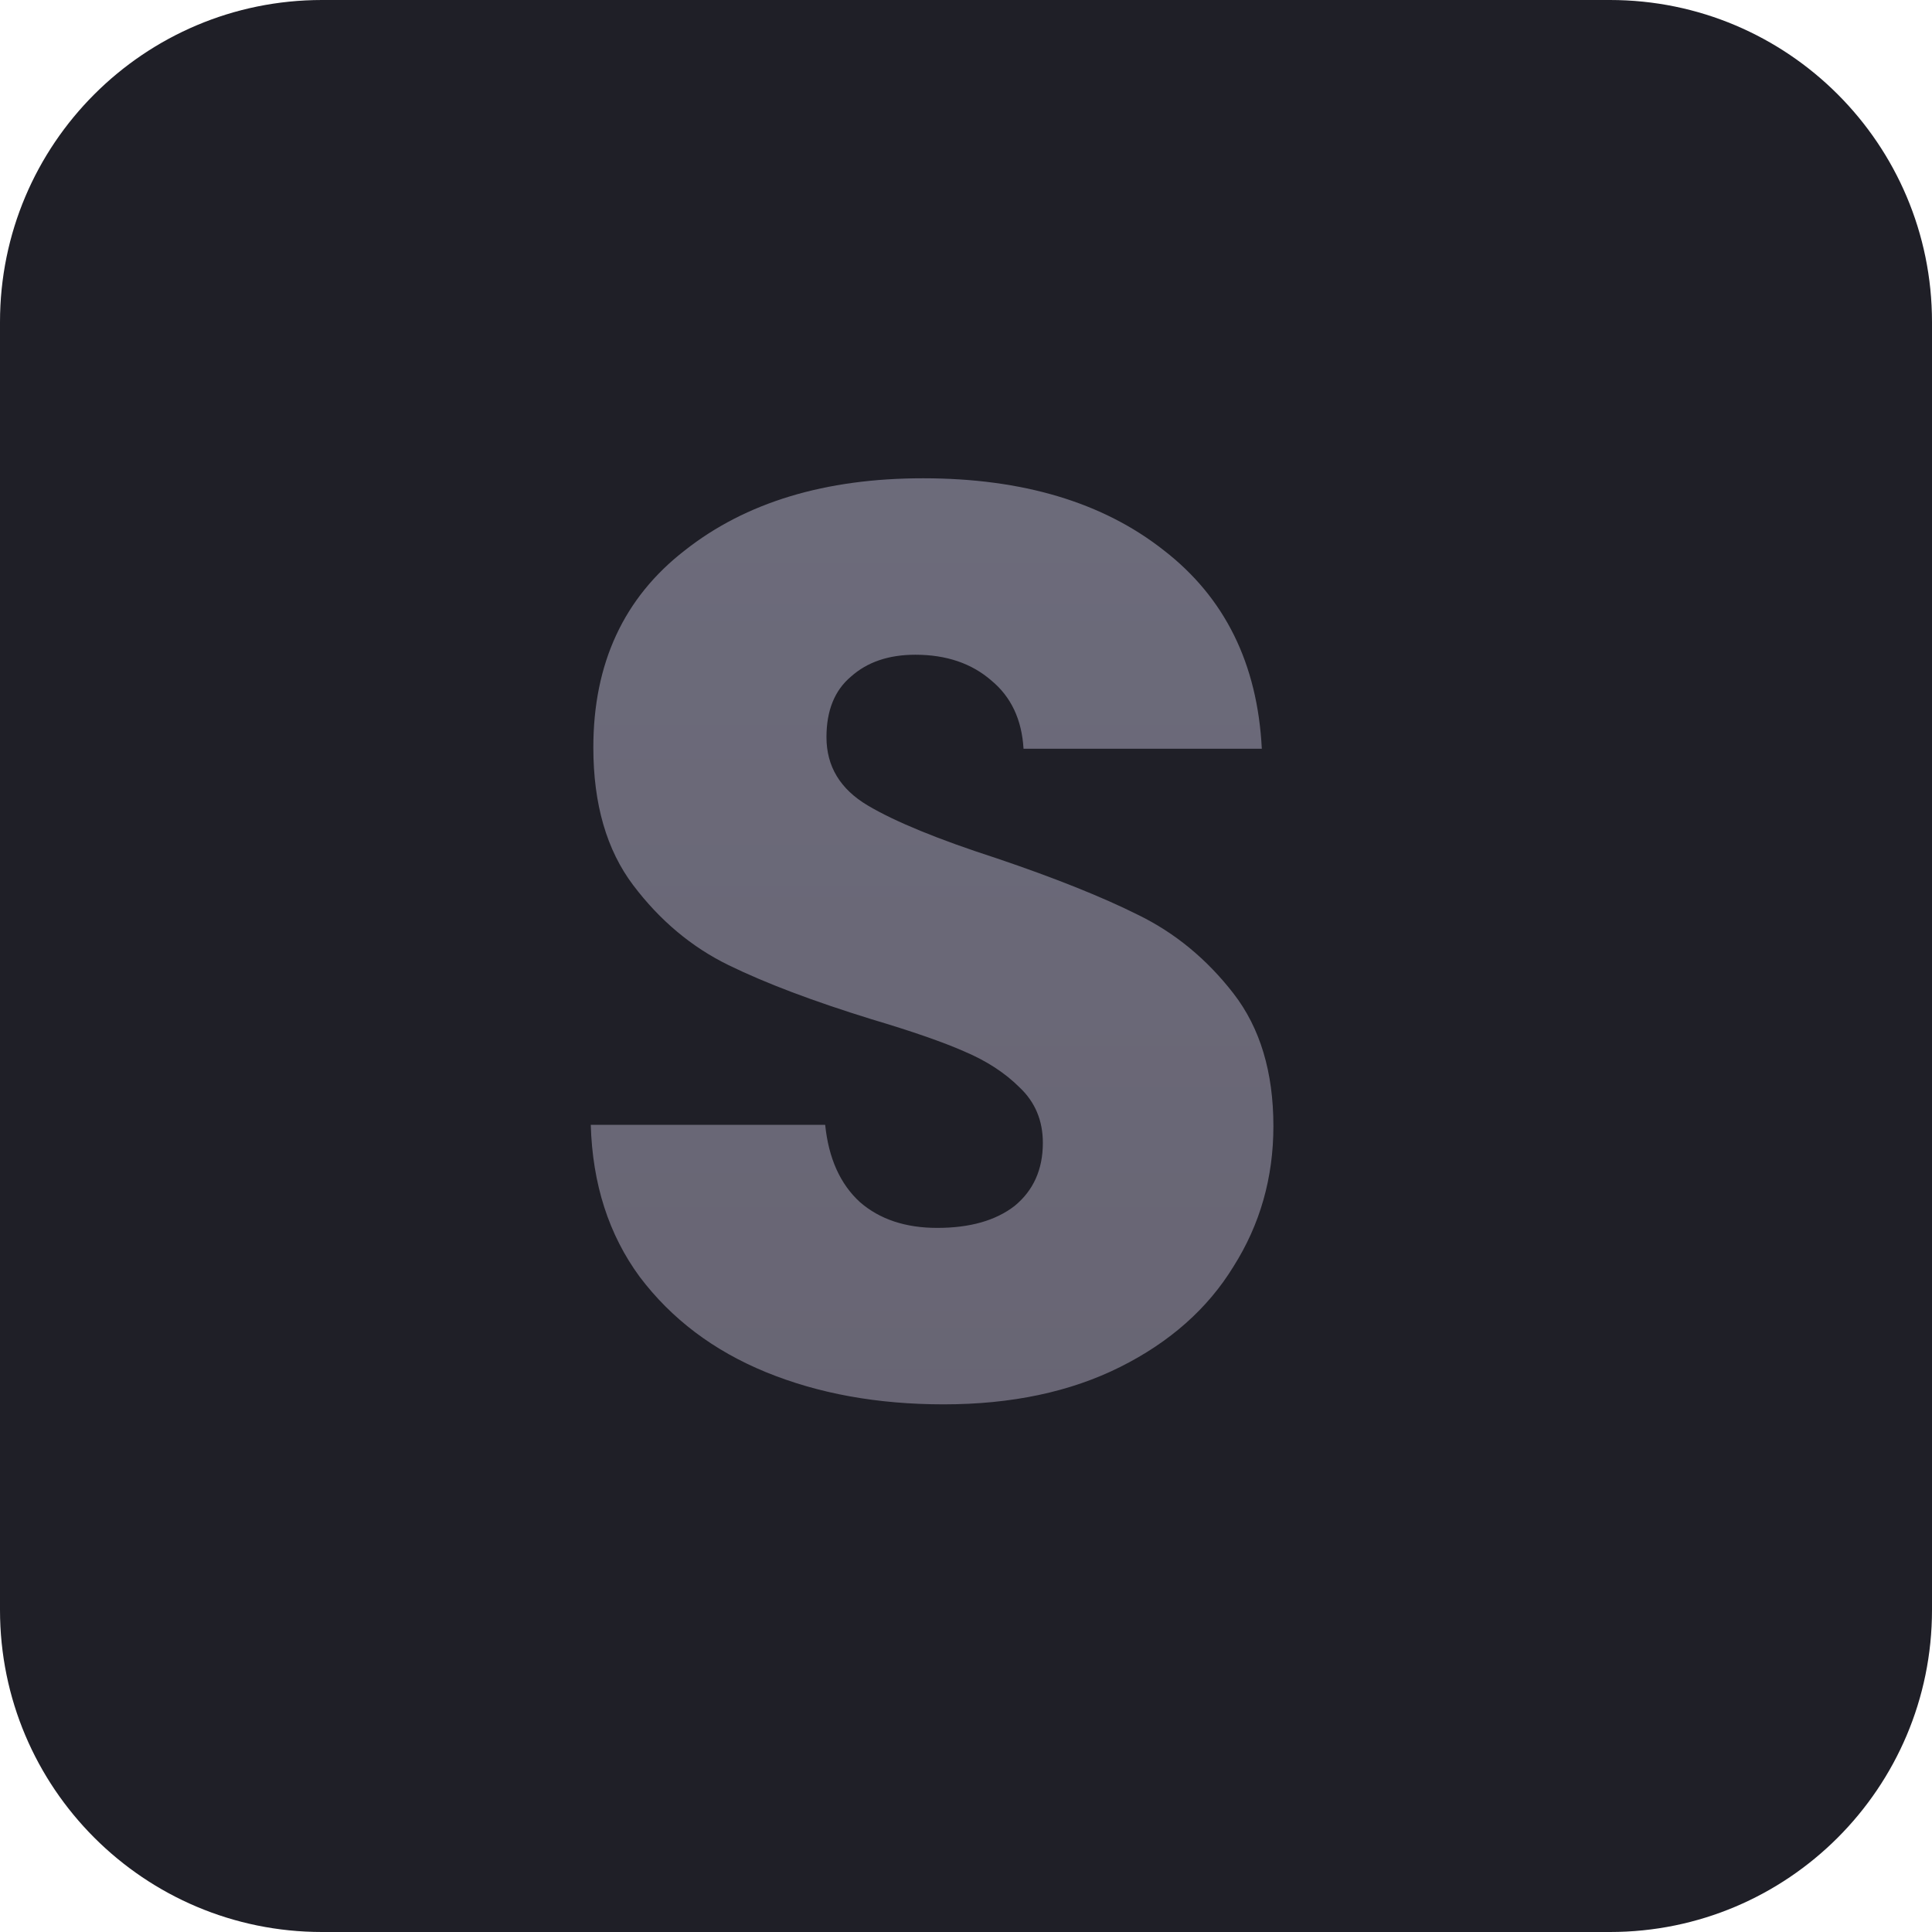
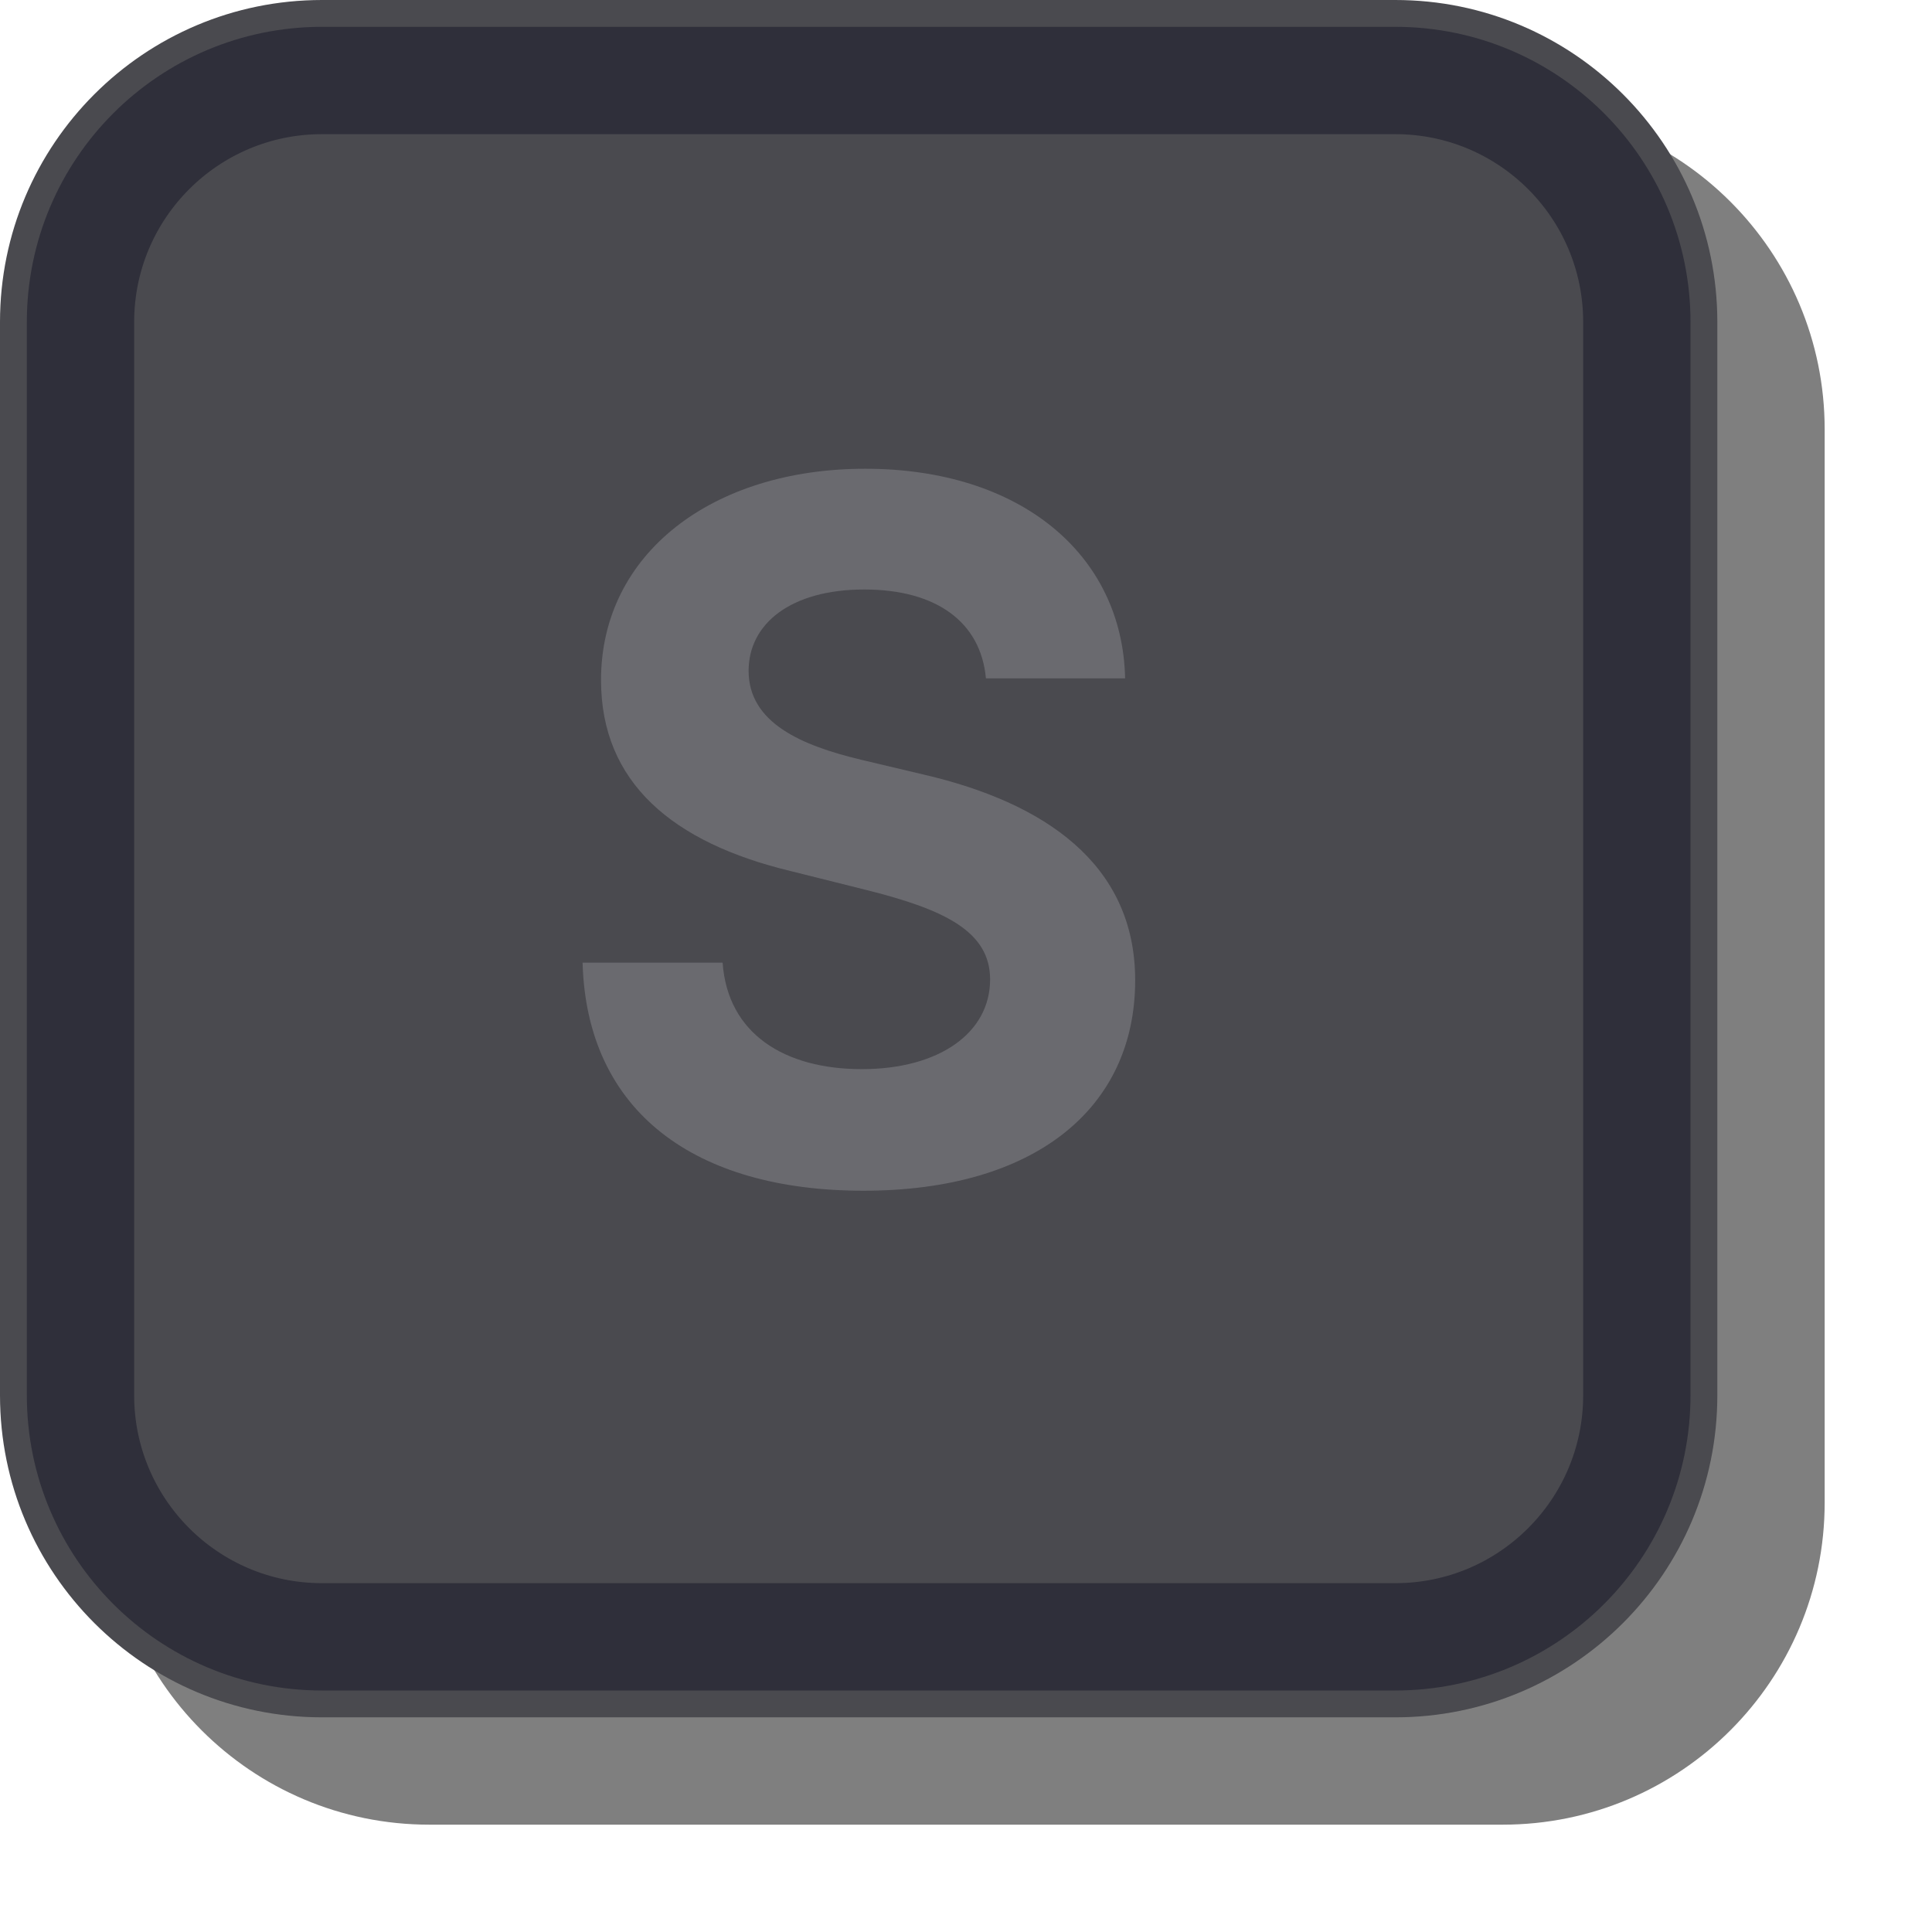
<svg xmlns="http://www.w3.org/2000/svg" width="36" height="36" viewBox="0 0 36 36" fill="none">
-   <rect width="36" height="36" rx="6" fill="#1F1F27" />
-   <path d="M17.584 26.168C16.352 26.168 15.248 25.968 14.272 25.568C13.296 25.168 12.512 24.576 11.92 23.792C11.344 23.008 11.04 22.064 11.008 20.96H15.376C15.44 21.584 15.656 22.064 16.024 22.4C16.392 22.72 16.872 22.88 17.464 22.88C18.072 22.88 18.552 22.744 18.904 22.472C19.256 22.184 19.432 21.792 19.432 21.296C19.432 20.88 19.288 20.536 19 20.264C18.728 19.992 18.384 19.768 17.968 19.592C17.568 19.416 16.992 19.216 16.24 18.992C15.152 18.656 14.264 18.32 13.576 17.984C12.888 17.648 12.296 17.152 11.8 16.496C11.304 15.84 11.056 14.984 11.056 13.928C11.056 12.36 11.624 11.136 12.76 10.256C13.896 9.36 15.376 8.912 17.2 8.912C19.056 8.912 20.552 9.36 21.688 10.256C22.824 11.136 23.432 12.368 23.512 13.952H19.072C19.04 13.408 18.84 12.984 18.472 12.68C18.104 12.36 17.632 12.2 17.056 12.2C16.56 12.2 16.16 12.336 15.856 12.608C15.552 12.864 15.4 13.24 15.4 13.736C15.4 14.28 15.656 14.704 16.168 15.008C16.68 15.312 17.48 15.64 18.568 15.992C19.656 16.36 20.536 16.712 21.208 17.048C21.896 17.384 22.488 17.872 22.984 18.512C23.48 19.152 23.728 19.976 23.728 20.984C23.728 21.944 23.48 22.816 22.984 23.6C22.504 24.384 21.8 25.008 20.872 25.472C19.944 25.936 18.848 26.168 17.584 26.168Z" fill="url(#paint0_linear)" />
-   <defs>
-     <linearGradient id="paint0_linear" x1="17.5" y1="0" x2="17.5" y2="36" gradientUnits="userSpaceOnUse">
-       <stop stop-color="#6E6E7E" />
-       <stop offset="1" stop-color="#666270" />
-     </linearGradient>
-   </defs>
+   <rect x="2" y="2" width="32" height="32" rx="6" fill="#000000" opacity="0.5" />
+   <rect width="32" height="32" rx="6" fill="#4A4A4F" />
+   <rect x="1.5" y="1.5" width="29" height="29" rx="4.5" stroke="#2F2F3A" stroke-width="2" fill="none" />
+   <text x="16" y="22" font-family="Space Grotesk, Inter, sans-serif" font-size="18" font-weight="700" fill="#6A6A6F" text-anchor="middle">S</text>
</svg>
